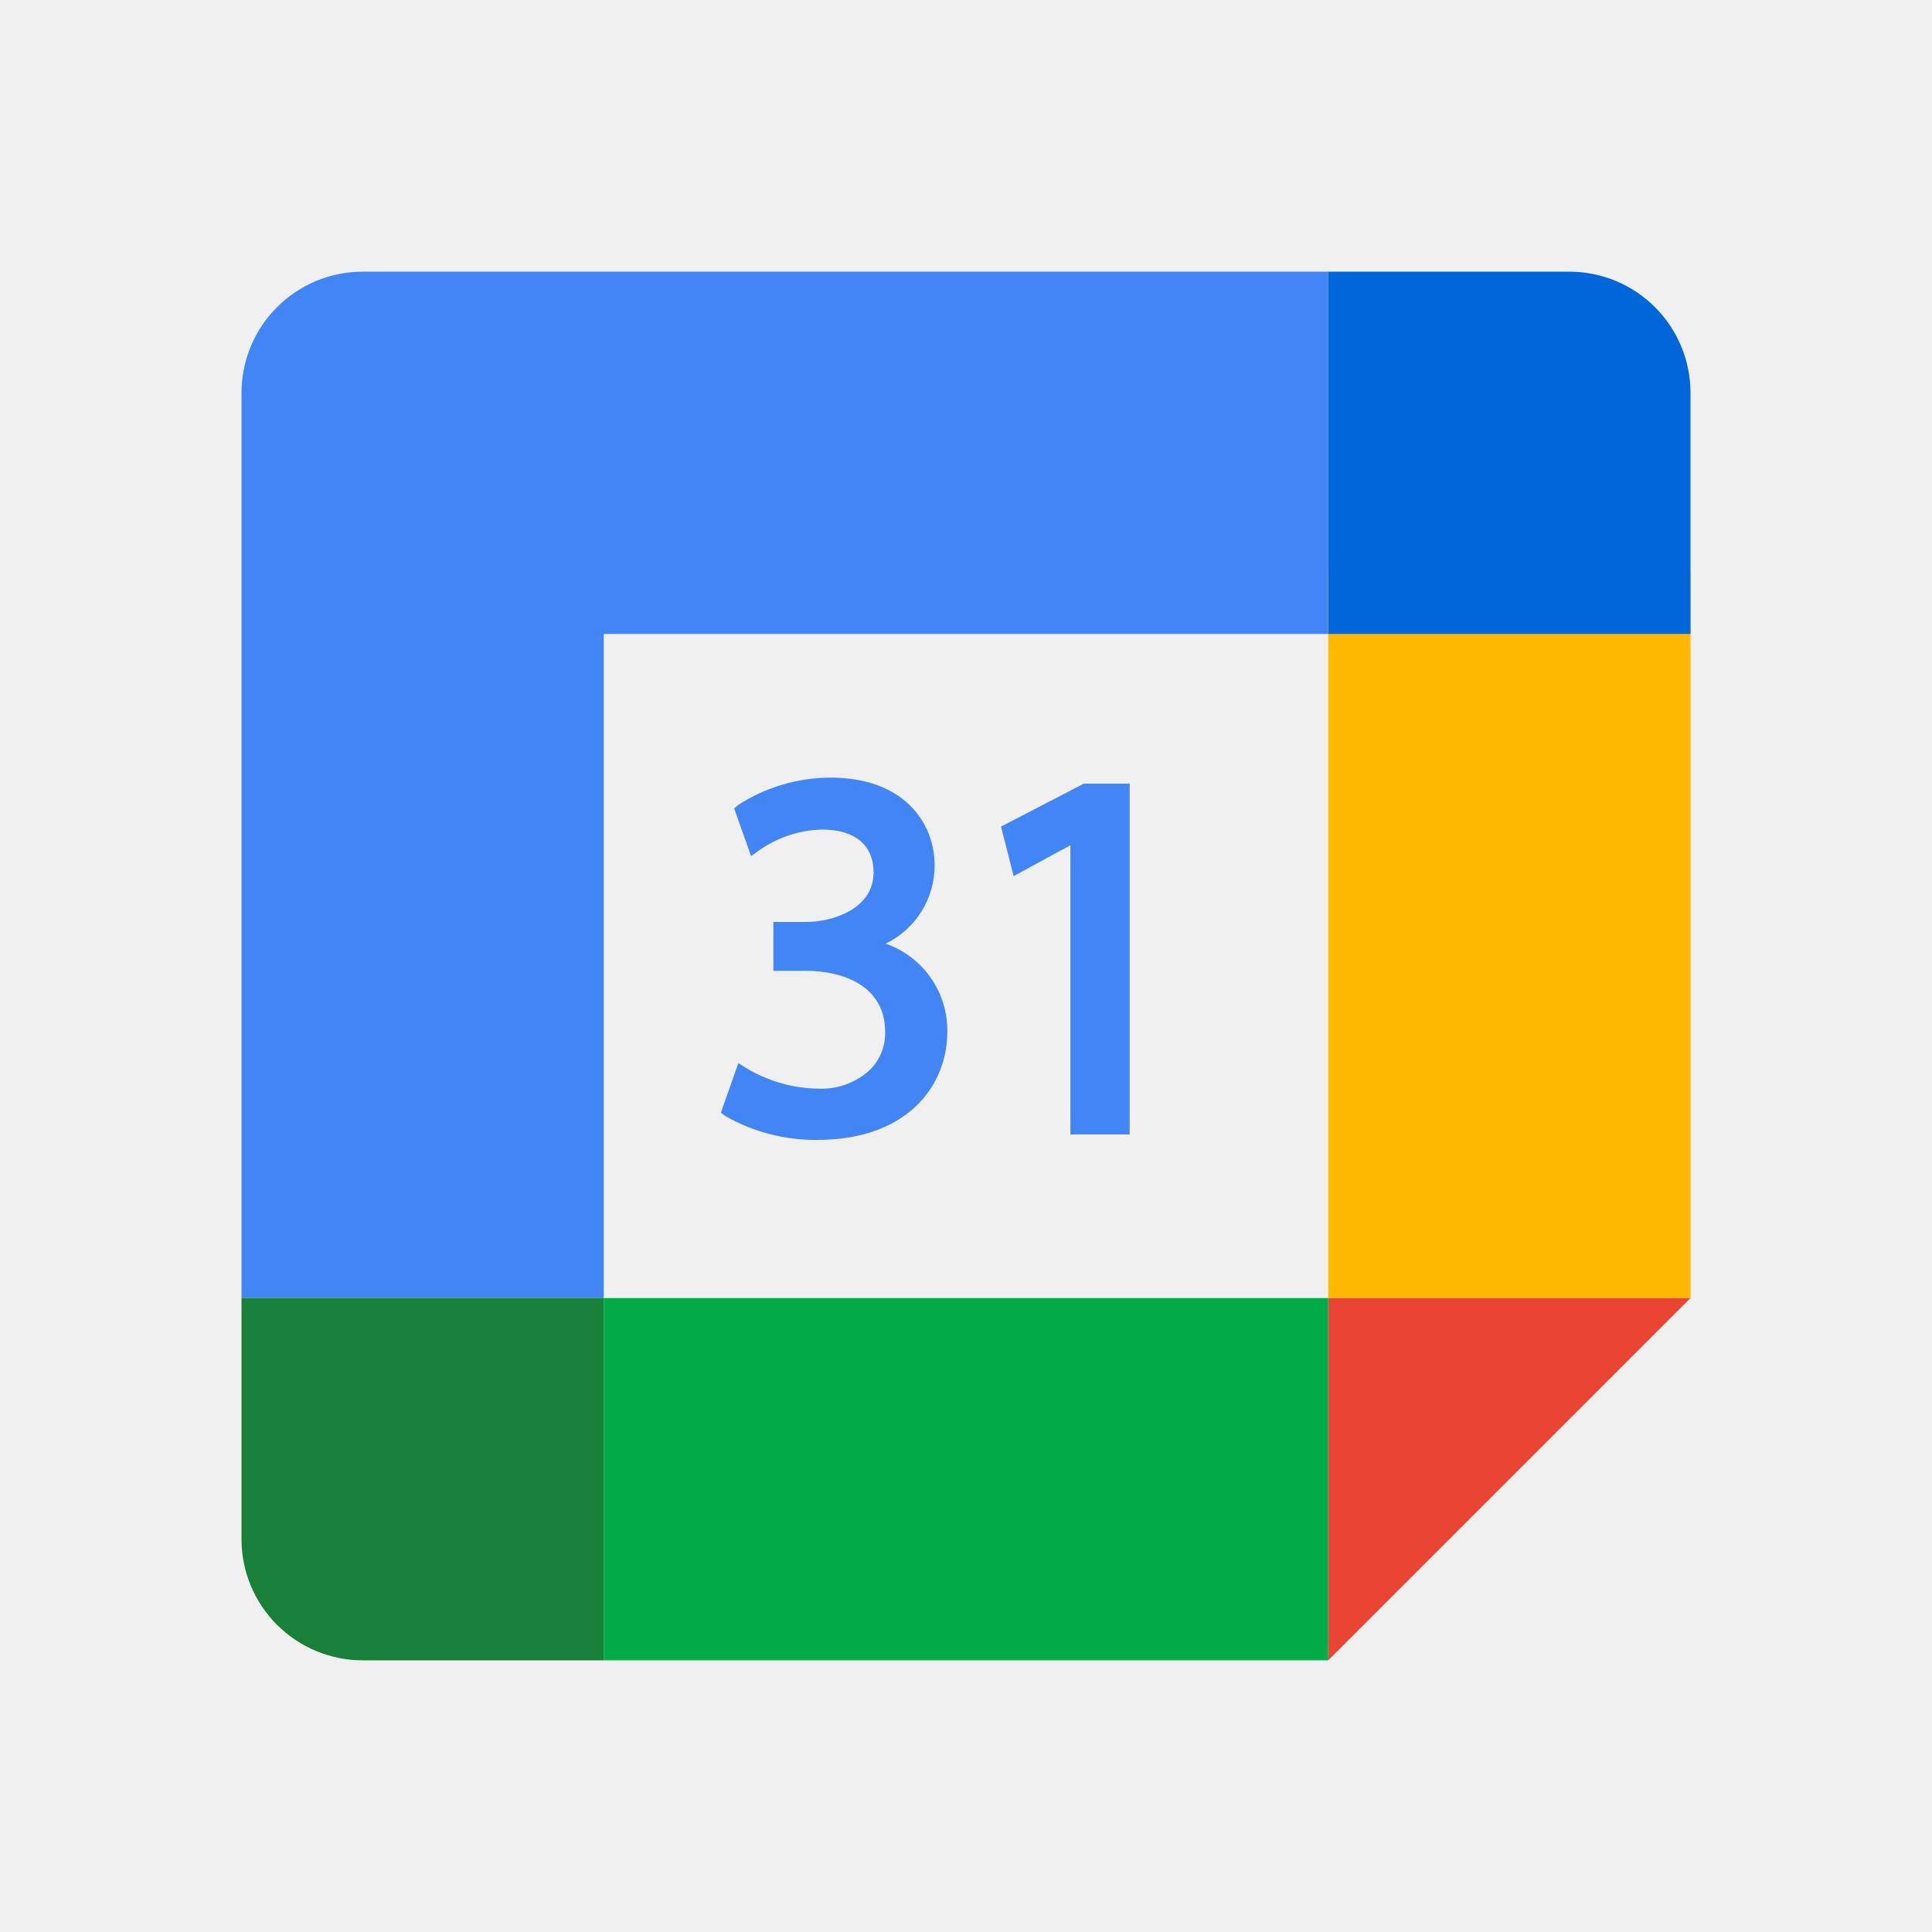
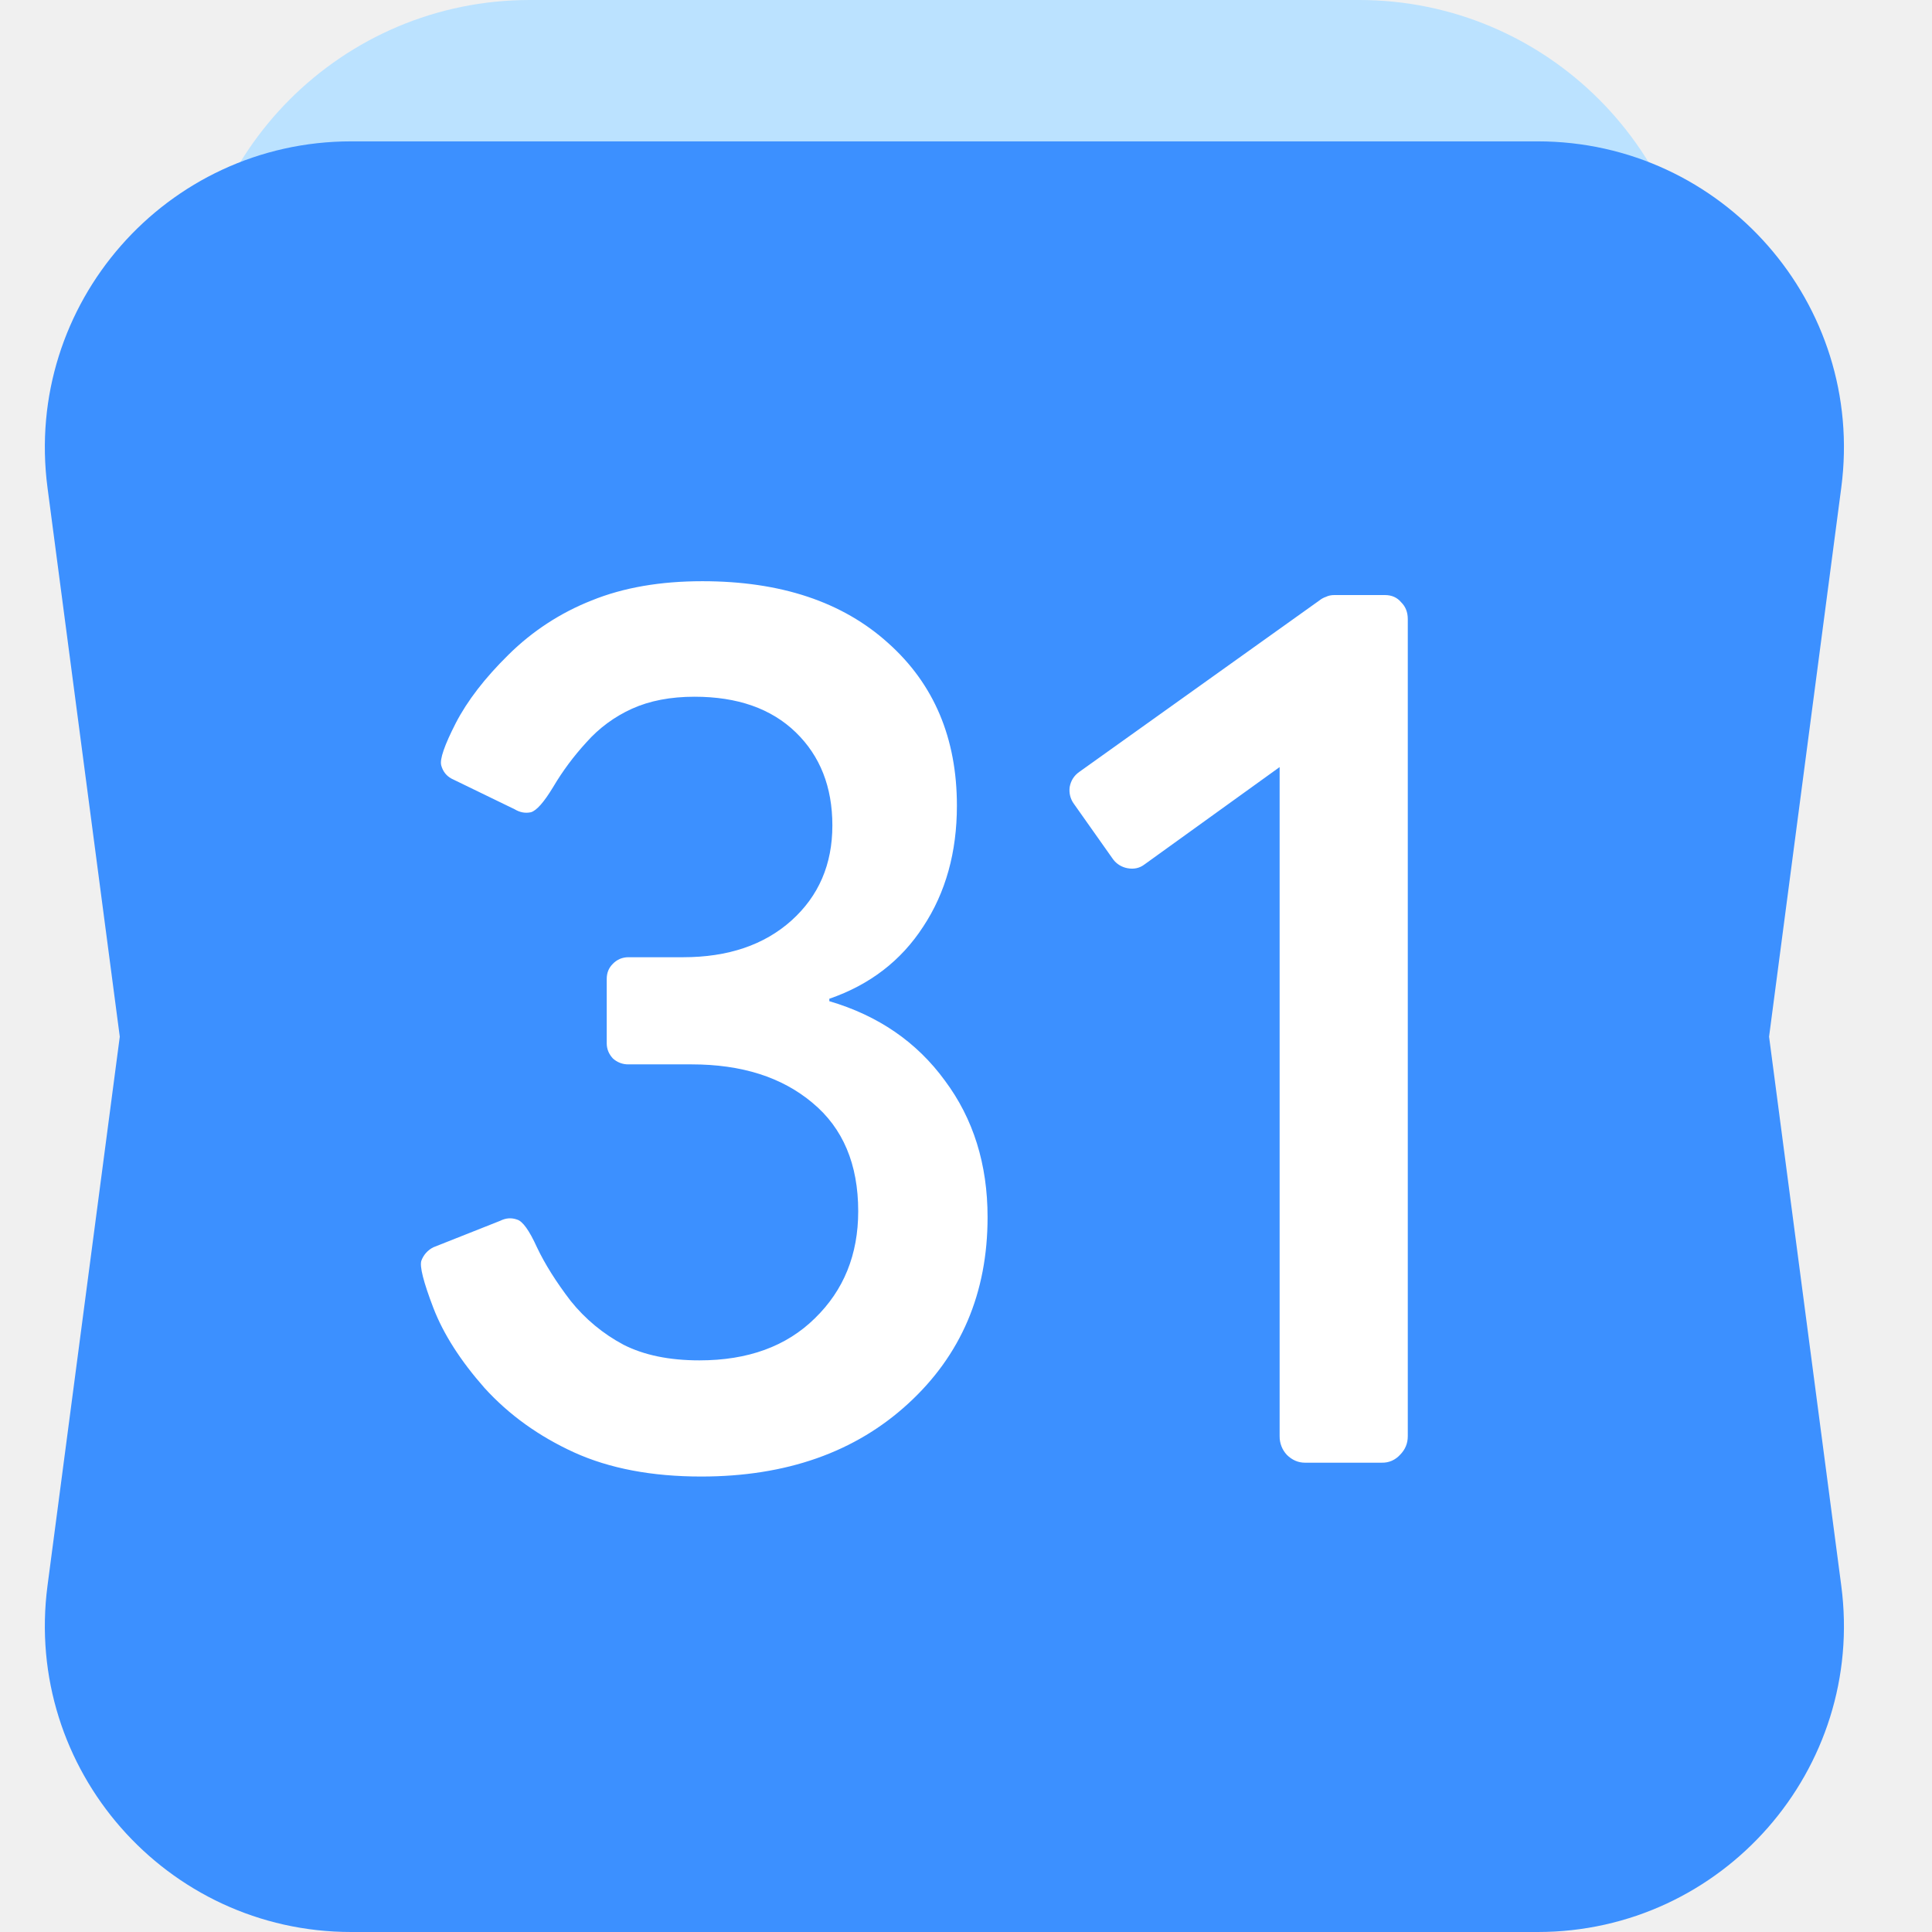
<svg xmlns="http://www.w3.org/2000/svg" width="24" height="24" viewBox="0 0 24 24" fill="none">
-   <g clip-path="url(#clip0_998_164507)">
-     <path d="M16.5 3.375V7.875H7.5V16.125H3V4.875C3.001 4.478 3.16 4.097 3.441 3.816C3.722 3.535 4.103 3.376 4.5 3.375H16.5Z" fill="#4285F4" />
-     <path d="M16.5 20.625V16.125H21L16.5 20.625Z" fill="#EA4435" />
-     <path d="M21 7.125H16.5V16.125H21V7.125Z" fill="#FFBA00" />
-     <path d="M16.5 20.625V16.125H7.5V20.625H16.5Z" fill="#00AC47" />
-     <path d="M21 4.875V7.875H16.5V3.375H19.5C19.898 3.376 20.278 3.535 20.559 3.816C20.84 4.097 20.999 4.478 21 4.875Z" fill="#0066DA" />
-     <path d="M7.5 16.125V20.625H4.5C4.103 20.624 3.722 20.465 3.441 20.184C3.16 19.903 3.001 19.523 3 19.125V16.125H7.5Z" fill="#188038" />
-     <path d="M11.768 12.818C11.768 13.485 11.273 14.16 10.155 14.16C9.756 14.165 9.362 14.064 9.015 13.867L8.955 13.822L9.172 13.207L9.27 13.268C9.535 13.428 9.838 13.516 10.148 13.523C10.268 13.53 10.388 13.514 10.501 13.474C10.615 13.434 10.719 13.371 10.807 13.29C10.871 13.226 10.921 13.15 10.953 13.066C10.985 12.982 10.999 12.892 10.995 12.803C10.988 12.255 10.485 12.06 10.012 12.06H9.607V11.453H10.012C10.35 11.453 10.852 11.287 10.852 10.838C10.852 10.5 10.62 10.305 10.215 10.305C9.936 10.311 9.664 10.4 9.435 10.56L9.33 10.635L9.12 10.043L9.172 9.998C9.515 9.778 9.913 9.66 10.32 9.66C11.213 9.66 11.61 10.207 11.61 10.748C11.611 10.951 11.555 11.15 11.447 11.323C11.339 11.495 11.185 11.634 11.002 11.723C11.229 11.801 11.425 11.95 11.562 12.146C11.7 12.343 11.771 12.578 11.768 12.818Z" fill="#4285F4" />
-     <path d="M14.033 9.735V14.092H13.297V10.5L12.592 10.883L12.435 10.268L13.463 9.735H14.033Z" fill="#4285F4" />
+   <g clip-path="url(#clip0_3126_192679)">
+     <path d="M2.366 4.215C2.366 1.887 4.253 0 6.581 0H16.883C19.211 0 21.098 1.887 21.098 4.215V8.663C21.098 10.991 19.211 12.878 16.883 12.878H6.581C4.253 12.878 2.366 10.991 2.366 8.663V4.215Z" fill="#BBE2FF" />
+     <path d="M0.59 6.057C0.291 3.778 2.065 1.756 4.363 1.756H19.101C21.399 1.756 23.173 3.778 22.873 6.057L21.976 12.878L22.873 19.699C23.173 21.977 21.399 24 19.101 24H4.363C2.064 24 0.291 21.977 0.59 19.699L1.488 12.878L0.59 6.057Z" fill="#3C90FF" />
+     <path d="M8.71 18.342C8.098 18.342 7.572 18.242 7.133 18.043C6.695 17.843 6.324 17.577 6.02 17.243C5.721 16.904 5.509 16.573 5.384 16.249C5.26 15.925 5.21 15.728 5.235 15.659C5.262 15.587 5.315 15.528 5.384 15.494L6.214 15.165C6.284 15.13 6.353 15.125 6.423 15.15C6.493 15.17 6.575 15.285 6.67 15.494C6.769 15.703 6.909 15.925 7.088 16.159C7.268 16.384 7.492 16.57 7.746 16.705C8 16.834 8.314 16.899 8.688 16.899C9.291 16.899 9.769 16.725 10.123 16.376C10.482 16.027 10.661 15.584 10.661 15.046C10.661 14.463 10.472 14.014 10.093 13.7C9.714 13.381 9.214 13.222 8.591 13.222H7.806C7.734 13.223 7.664 13.196 7.612 13.147C7.562 13.092 7.537 13.03 7.537 12.96V12.161C7.537 12.086 7.562 12.023 7.612 11.974C7.637 11.947 7.667 11.927 7.7 11.912C7.734 11.898 7.77 11.891 7.806 11.891H8.486C9.044 11.891 9.493 11.739 9.832 11.435C10.17 11.131 10.34 10.738 10.34 10.254C10.34 9.776 10.188 9.39 9.884 9.096C9.58 8.802 9.161 8.655 8.628 8.655C8.329 8.655 8.07 8.705 7.851 8.804C7.634 8.902 7.44 9.045 7.283 9.223C7.127 9.393 6.989 9.578 6.872 9.776C6.757 9.966 6.665 10.07 6.595 10.09C6.525 10.105 6.458 10.092 6.393 10.053L5.608 9.672C5.544 9.637 5.501 9.582 5.481 9.507C5.461 9.432 5.521 9.258 5.661 8.984C5.805 8.705 6.024 8.421 6.318 8.132C6.613 7.84 6.964 7.611 7.35 7.459C7.744 7.299 8.202 7.22 8.725 7.22C9.697 7.22 10.467 7.476 11.035 7.99C11.603 8.498 11.887 9.171 11.887 10.008C11.887 10.586 11.748 11.087 11.469 11.51C11.194 11.934 10.806 12.233 10.302 12.407V12.437C10.91 12.616 11.389 12.945 11.738 13.424C12.091 13.897 12.268 14.463 12.268 15.12C12.268 16.062 11.939 16.834 11.281 17.437C10.624 18.04 9.767 18.342 8.71 18.342H8.71ZM16.21 18.17C16.126 18.17 16.051 18.137 15.986 18.073C15.927 18.01 15.895 17.927 15.896 17.841V9.529L14.215 10.74C14.155 10.785 14.085 10.8 14.005 10.785C13.934 10.772 13.869 10.732 13.826 10.673L13.34 9.985C13.296 9.925 13.278 9.85 13.288 9.776C13.303 9.696 13.343 9.634 13.407 9.589L16.39 7.459C16.415 7.439 16.442 7.424 16.472 7.414C16.502 7.399 16.537 7.392 16.576 7.392H17.204C17.289 7.392 17.356 7.422 17.406 7.482C17.461 7.536 17.488 7.606 17.488 7.691V17.841C17.488 17.931 17.456 18.008 17.391 18.073C17.363 18.104 17.328 18.129 17.29 18.146C17.251 18.163 17.209 18.171 17.167 18.17H16.21Z" fill="white" />
  </g>
  <defs>
-     <clipPath id="clip0_998_164507">
-       <rect width="24" height="24" fill="white" />
+     <clipPath id="clip0_3126_192679">
+       <rect width="22.349" height="24" fill="white" transform="translate(0.557373)" />
    </clipPath>
  </defs>
</svg>
